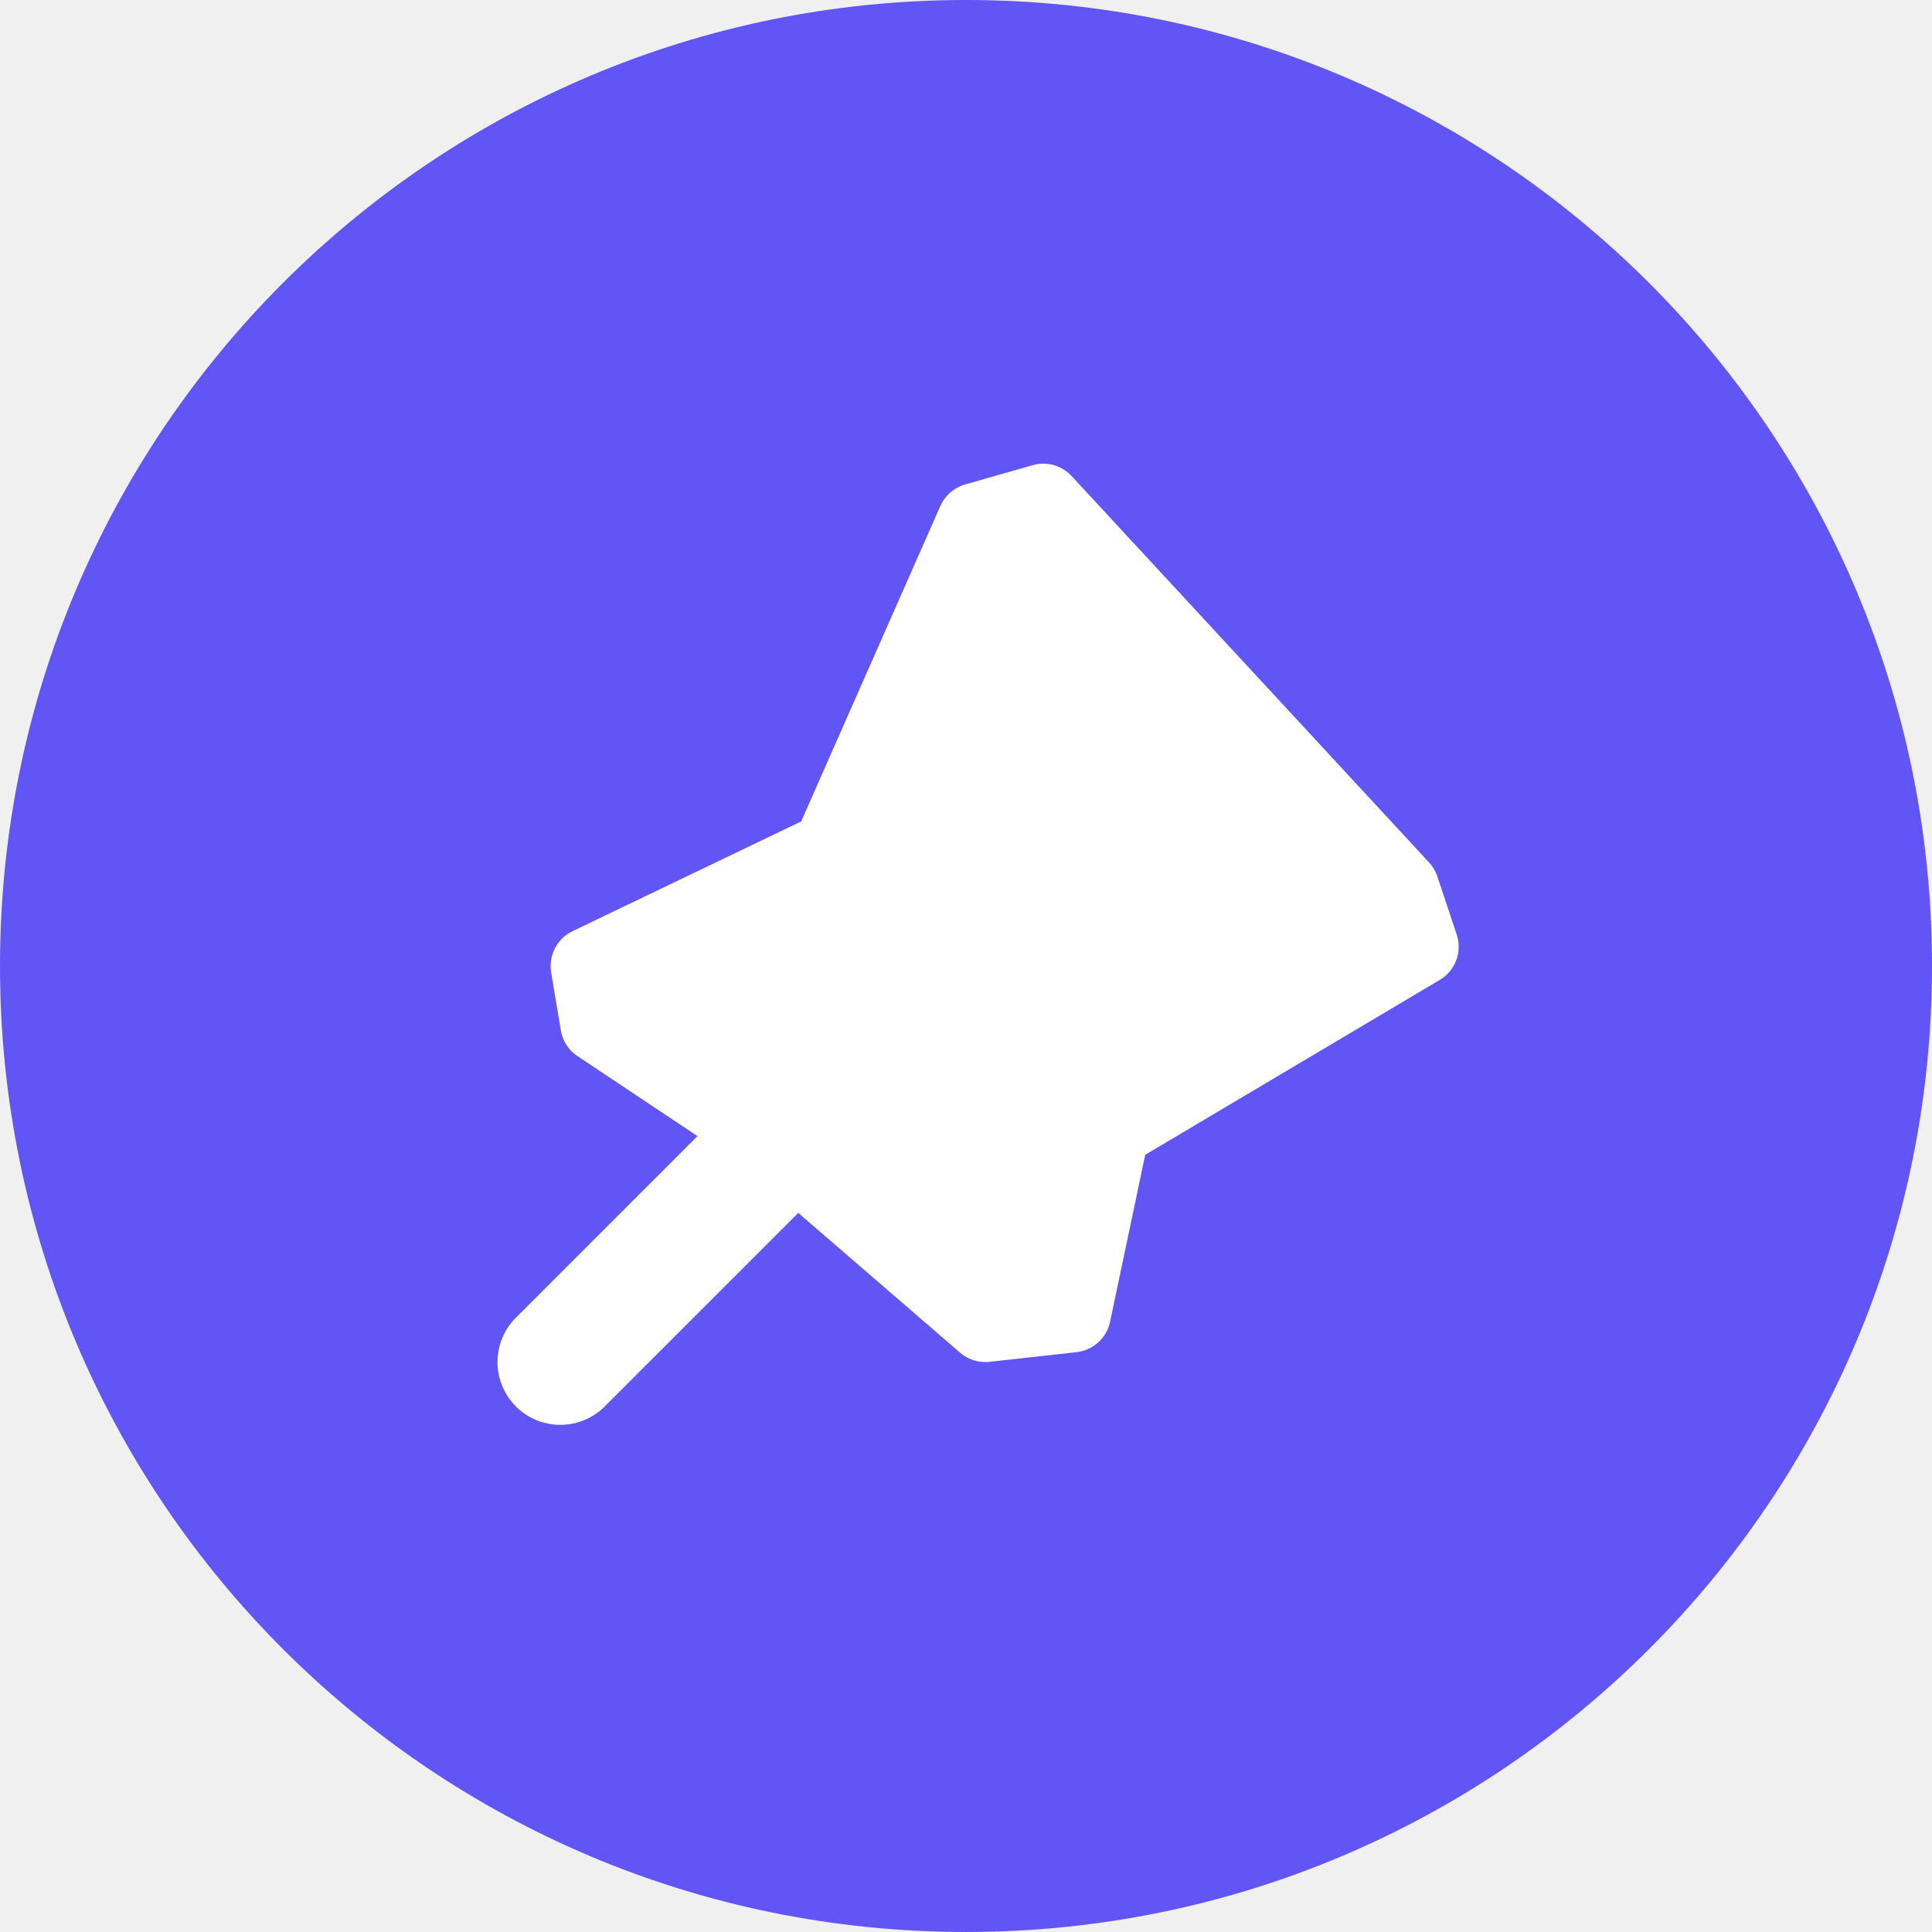
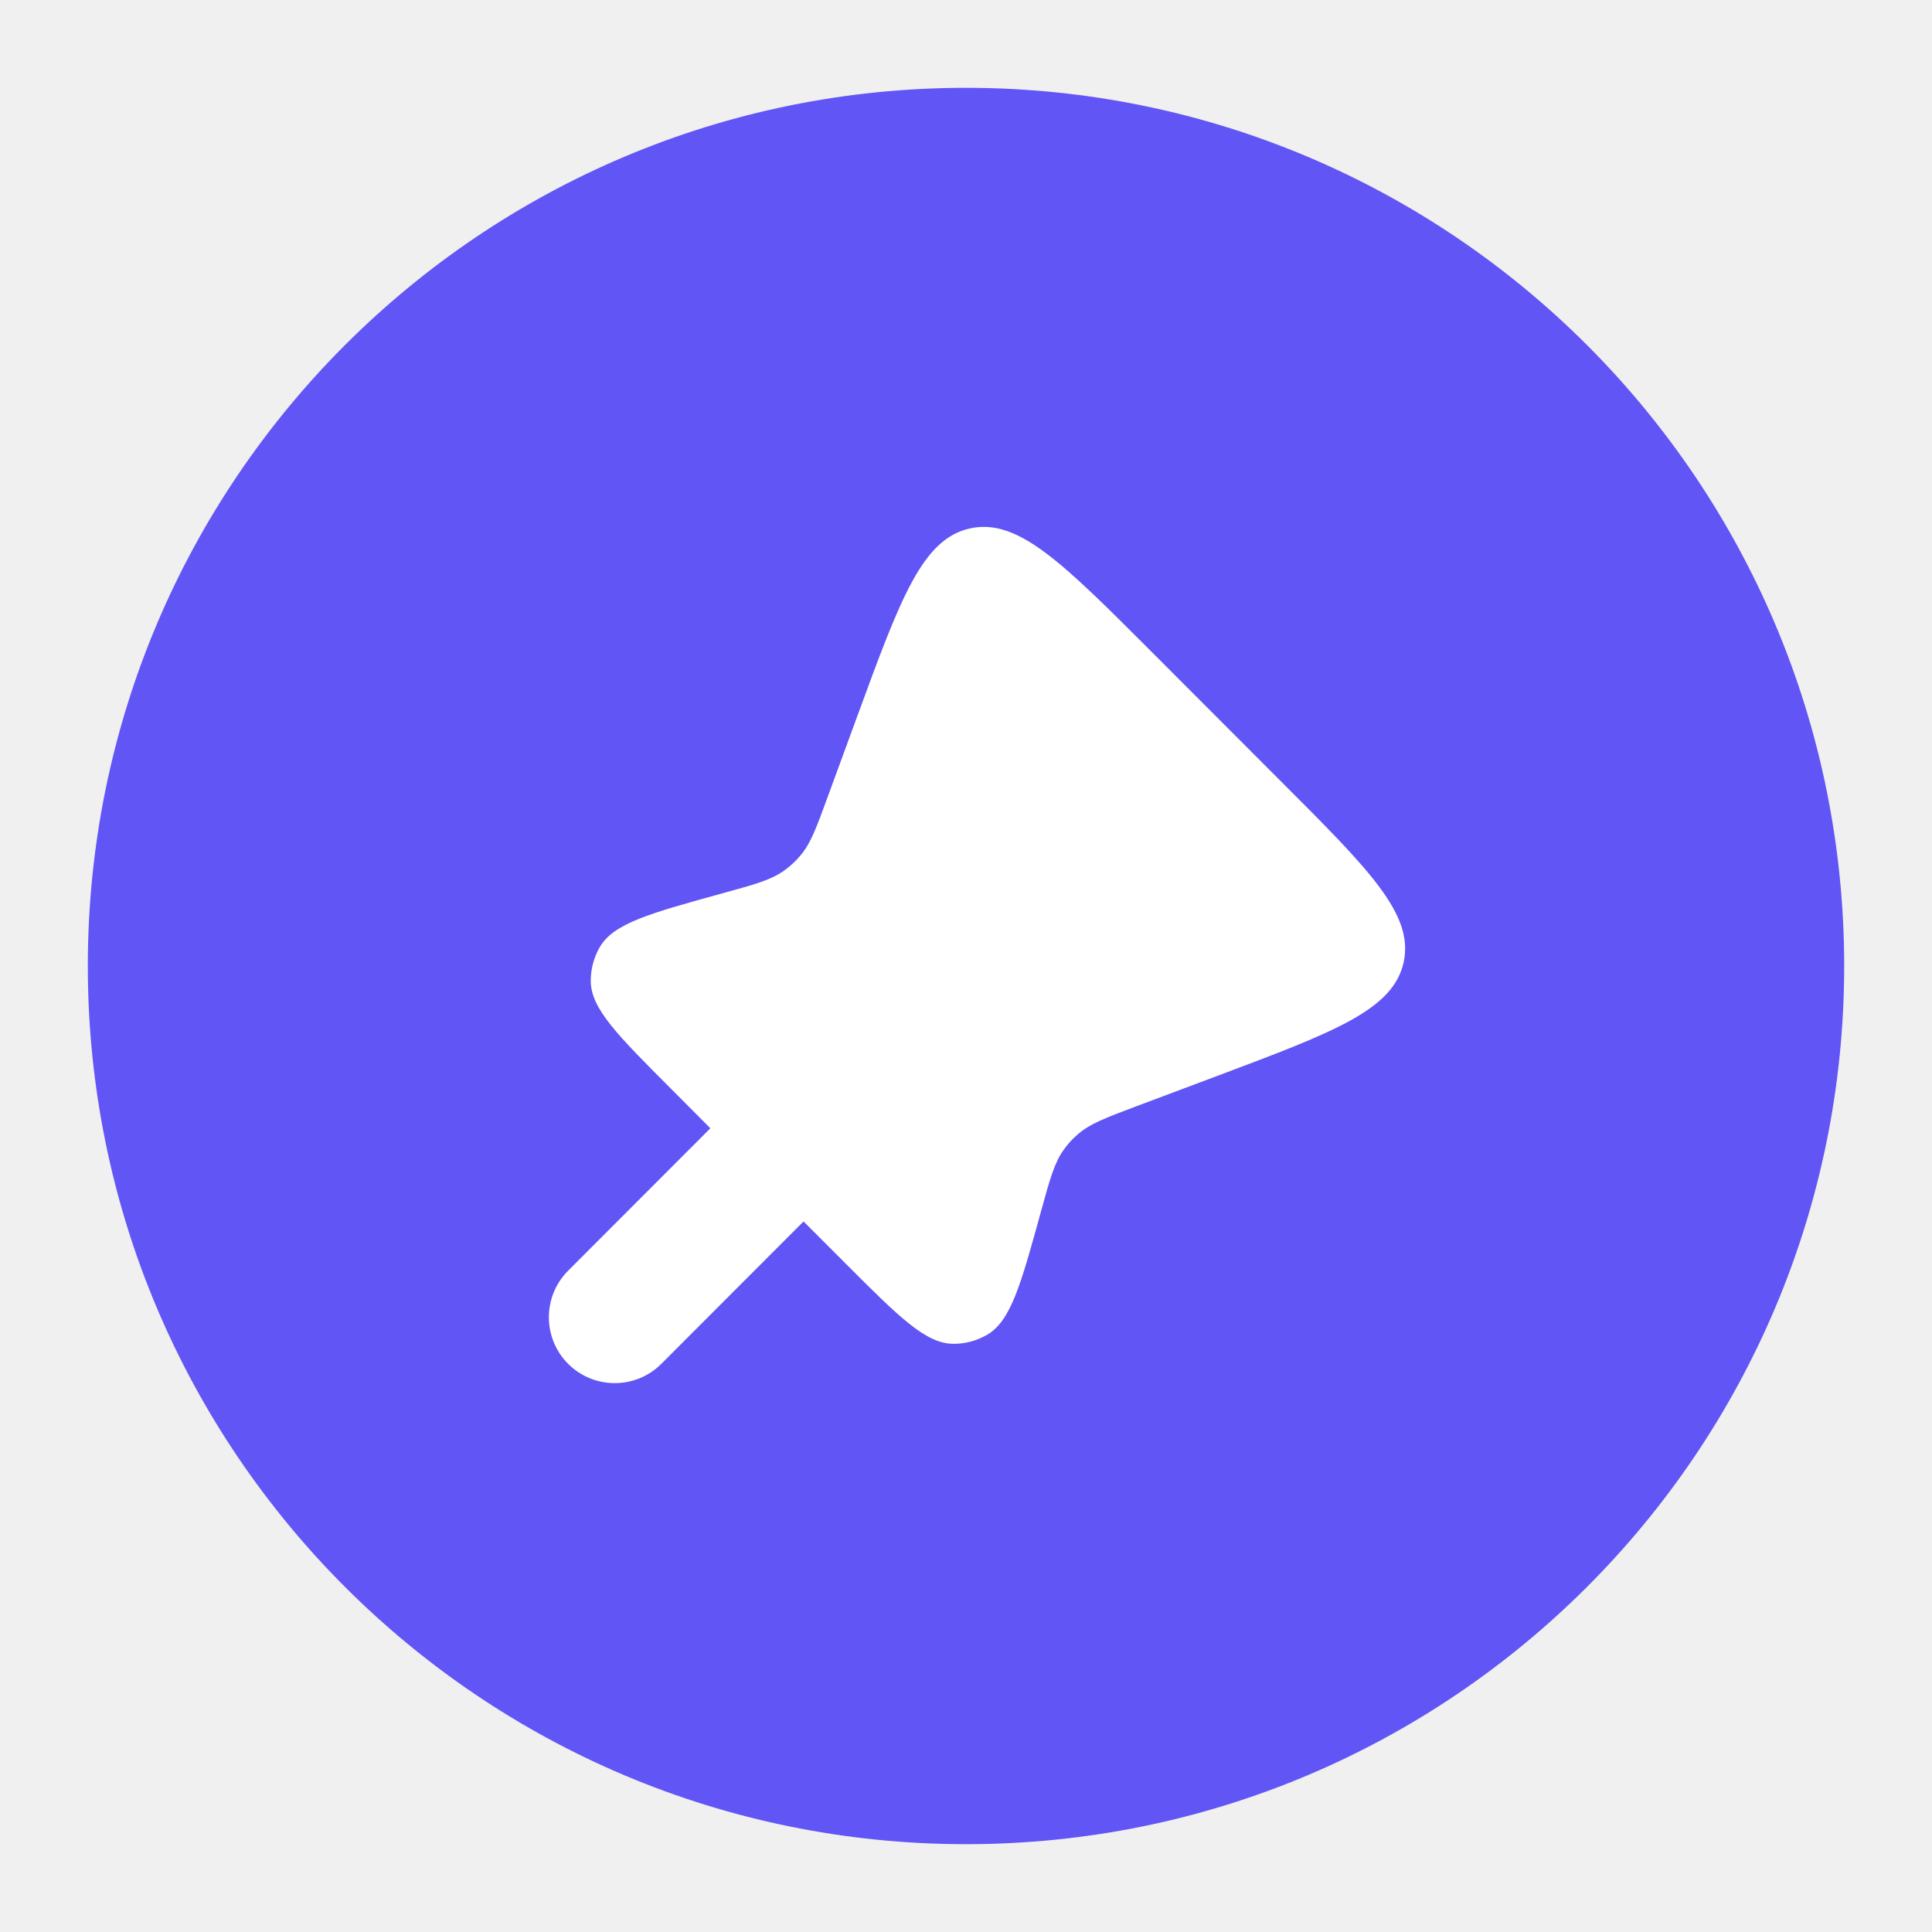
- <svg xmlns="http://www.w3.org/2000/svg" width="20" height="20" viewBox="0 0 20 20" fill="none">
-   <circle cx="10" cy="10" r="10" fill="#6155F5" />
-   <path d="M10.1 5.4L10.8 5.2L14.5 9.2L14.7 9.8L11.5 11.7L11.1 13.6L10.2 13.7L8 11.8L6.2 10.6L6.1 10L8.6 8.8L10.1 5.4Z" fill="white" stroke="white" stroke-width="0.8" stroke-linejoin="round" />
-   <path d="M7.8 12.1L5.8 14.1" stroke="white" stroke-width="1.3" stroke-linecap="round" />
+ <svg xmlns="http://www.w3.org/2000/svg" width="22" height="22" viewBox="0 0 22 22" fill="none">
+   <rect x="5" y="5" width="12" height="12" fill="white" />
+   <path fill-rule="evenodd" clip-rule="evenodd" d="M21 11C21 16.523 16.523 21 11 21C5.477 21 1 16.523 1 11C1 5.477 5.477 1 11 1C16.523 1 21 5.477 21 11ZM13.11 7.419L14.592 8.903C15.598 9.909 16.101 10.413 15.984 10.956C15.866 11.498 15.2 11.749 13.868 12.249L12.946 12.595C12.59 12.729 12.411 12.796 12.274 12.916C12.213 12.968 12.159 13.027 12.113 13.092C12.007 13.24 11.956 13.424 11.855 13.791C11.625 14.628 11.51 15.046 11.236 15.202C11.12 15.268 10.99 15.303 10.857 15.302C10.542 15.302 10.235 14.995 9.623 14.382L9.15 13.909L7.531 15.53C7.238 15.823 6.763 15.823 6.47 15.531C6.177 15.238 6.177 14.763 6.469 14.47L8.089 12.848C8.089 12.848 8.089 12.848 8.089 12.848L7.643 12.4C7.034 11.79 6.729 11.486 6.727 11.172C6.726 11.037 6.762 10.903 6.829 10.786C6.986 10.514 7.401 10.4 8.231 10.171C8.599 10.07 8.783 10.019 8.931 9.912C8.998 9.864 9.058 9.809 9.111 9.746C9.23 9.608 9.296 9.428 9.427 9.069L9.761 8.158C10.255 6.811 10.501 6.137 11.046 6.017C11.59 5.897 12.096 6.404 13.11 7.419Z" fill="#6155F5" />
</svg>
